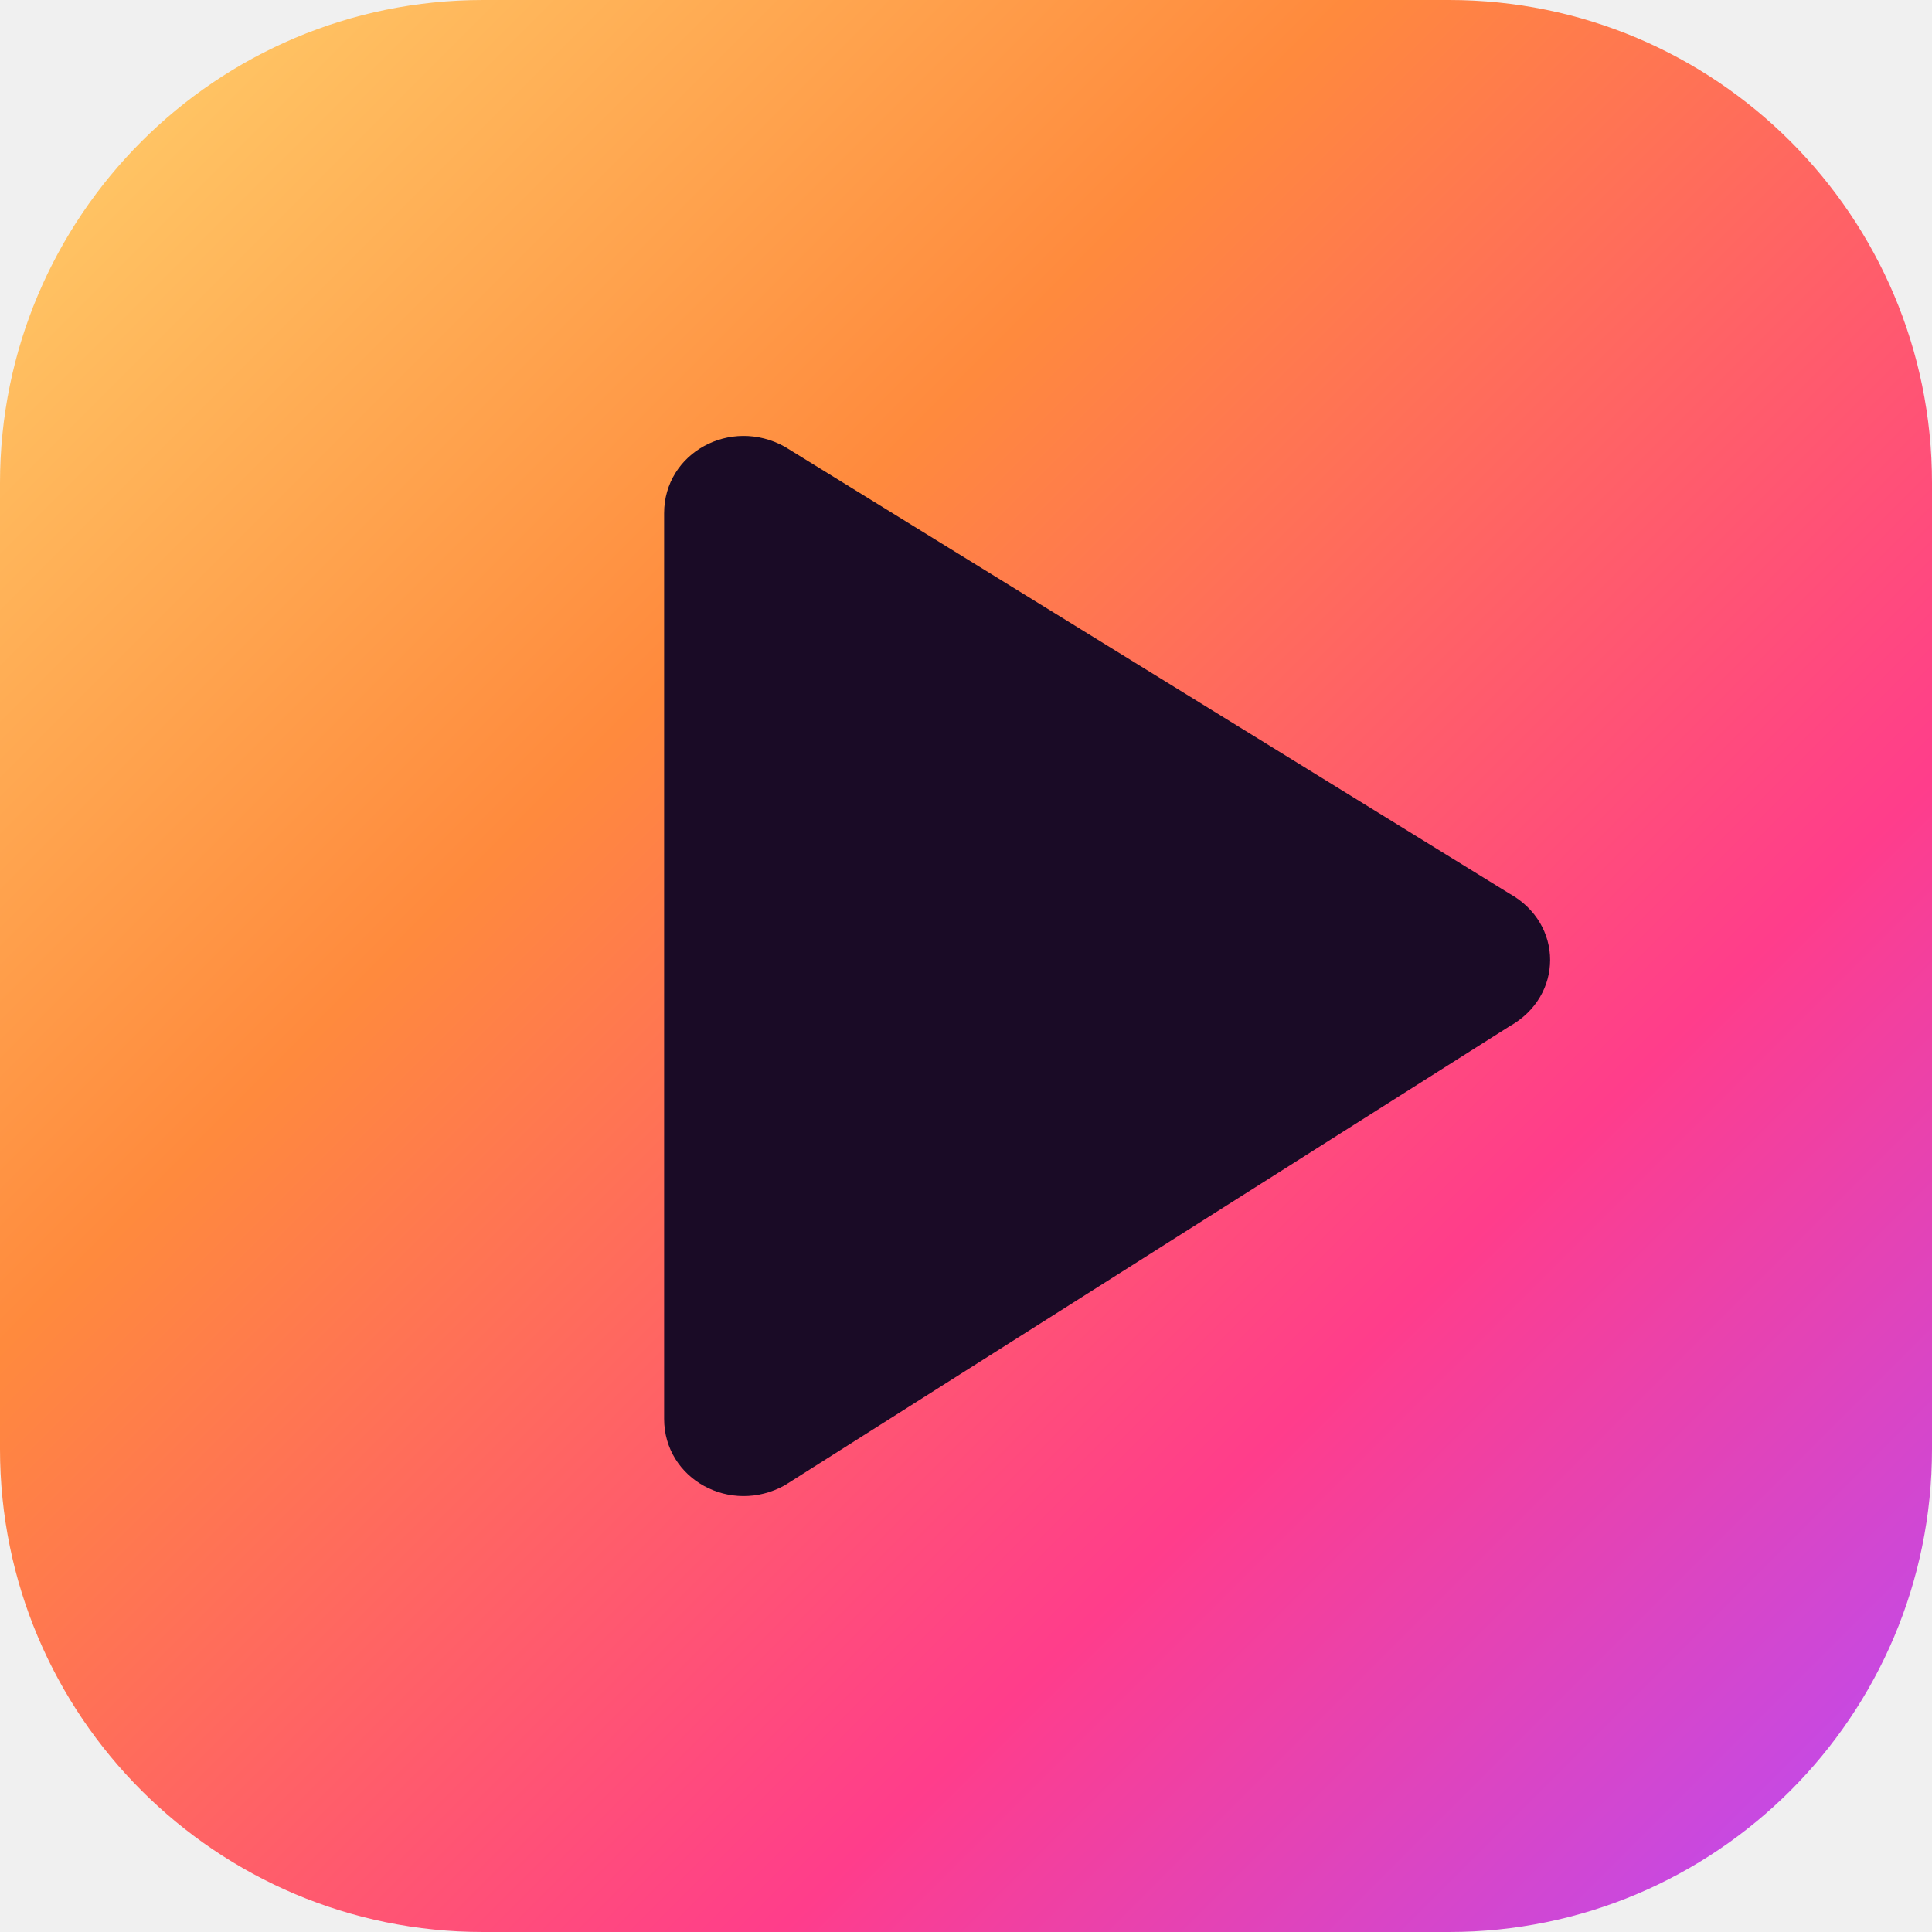
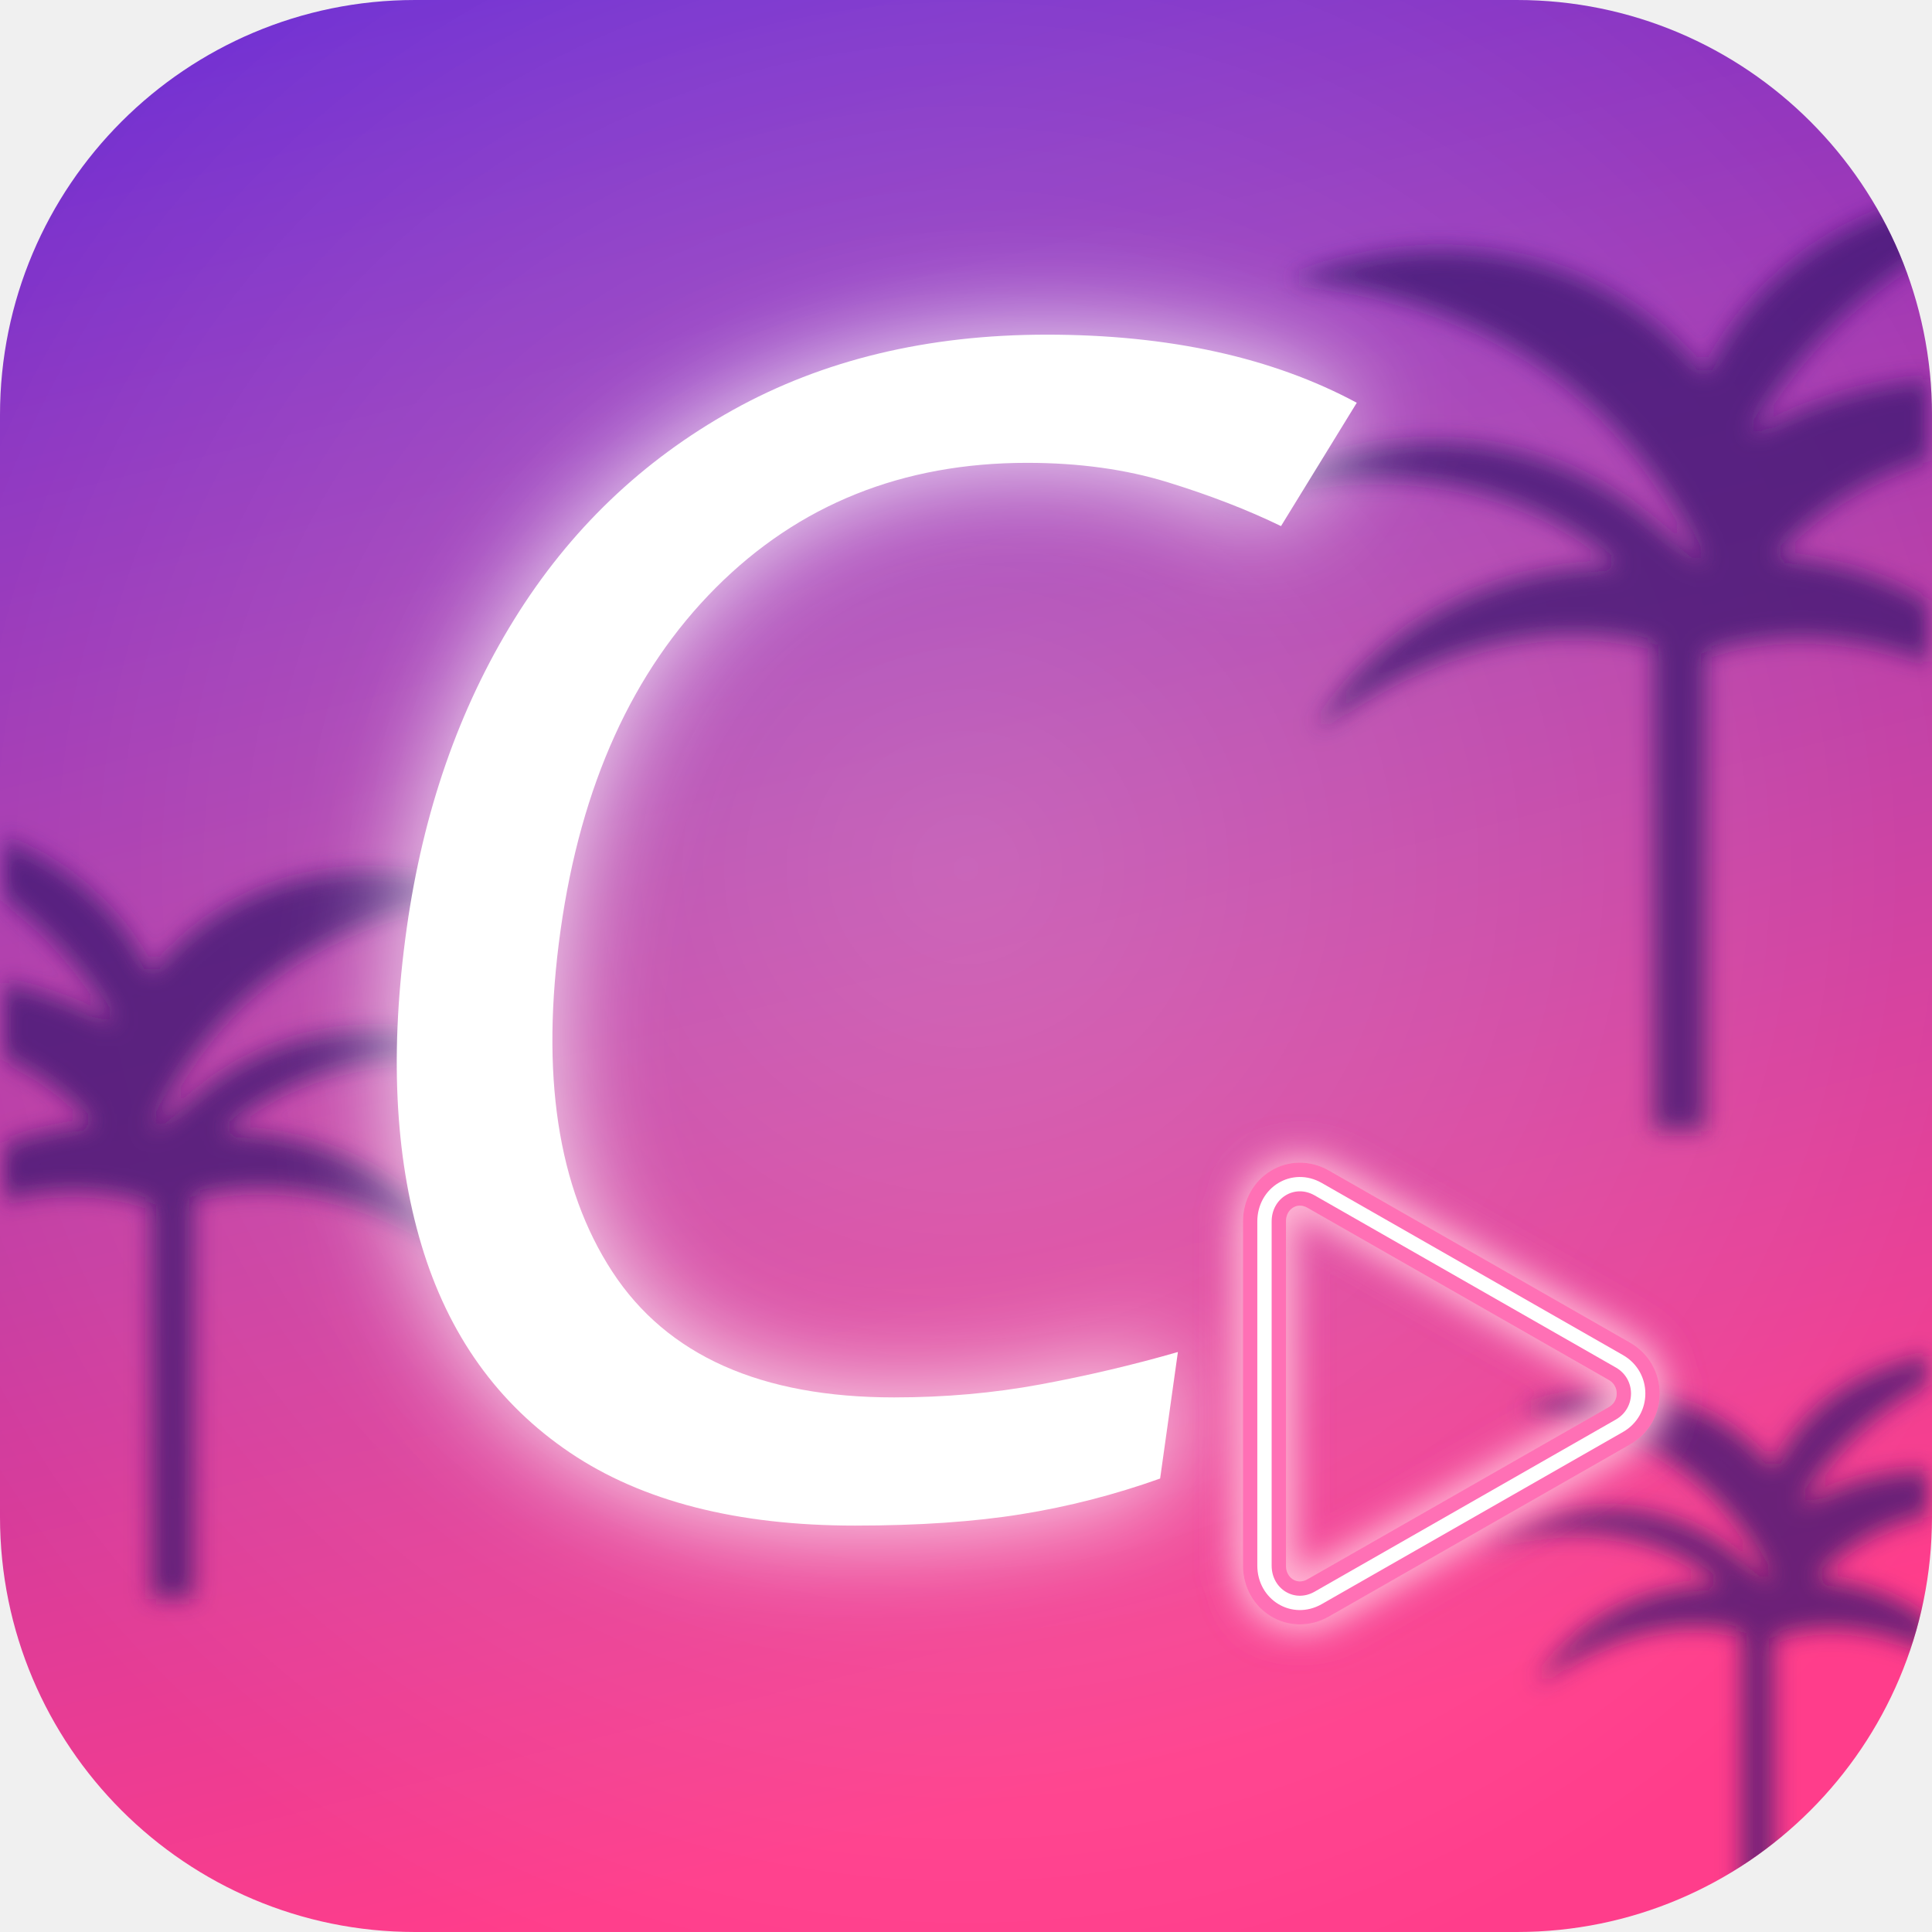
- <svg xmlns="http://www.w3.org/2000/svg" viewBox="0 0 32 32">
+ <svg xmlns="http://www.w3.org/2000/svg" viewBox="0 0 512 512" width="512" height="512">
  <defs>
-     <linearGradient id="g" x1="0" y1="0" x2="1" y2="1">
-       <stop offset="0" stop-color="#ffd36e" />
-       <stop offset=".35" stop-color="#ff8a3d" />
-       <stop offset=".7" stop-color="#ff3d8b" />
-       <stop offset="1" stop-color="#b44dff" />
+     <linearGradient id="bg" x1="0" y1="0" x2="0.25" y2="1">
+       <stop offset="0" stop-color="#6b2fd6" />
+       <stop offset="0.5" stop-color="#b43aa8" />
+       <stop offset="1" stop-color="#ff3d8b" />
    </linearGradient>
+     <radialGradient id="haze" cx="0.5" cy="0.45" r="0.6">
+       <stop offset="0" stop-color="#ffffff" stop-opacity="0.22" />
+       <stop offset="1" stop-color="#ffffff" stop-opacity="0" />
+     </radialGradient>
+     <filter id="bloom" x="-30%" y="-30%" width="160%" height="160%">
+       <feGaussianBlur in="SourceGraphic" stdDeviation="14" result="b" />
+       <feComponentTransfer in="b" result="b2">
+         <feFuncA type="linear" slope="0.9" />
+       </feComponentTransfer>
+       <feMerge>
+         <feMergeNode in="b2" />
+         <feMergeNode in="SourceGraphic" />
+       </feMerge>
+     </filter>
+     <filter id="neon" x="-50%" y="-50%" width="200%" height="200%">
+       <feGaussianBlur stdDeviation="6" result="b" />
+       <feMerge>
+         <feMergeNode in="b" />
+         <feMergeNode in="b" />
+         <feMergeNode in="SourceGraphic" />
+       </feMerge>
+     </filter>
+     <filter id="shade">
+       <feGaussianBlur stdDeviation="3" />
+     </filter>
+     <clipPath id="tile">
+       <rect width="512" height="512" rx="110" />
+     </clipPath>
+     <g id="palm">
+       <path d="M0 0c-18-40-52-62-96-66 36-14 74-6 96 22 14-30 46-46 86-44-34 10-62 32-76 58 32-18 70-18 98 4-36-8-72 0-92 24 28 2 50 16 62 38-26-18-54-24-78-16v110h-12V18c-24-6-52 0-78 20 14-24 40-38 70-38-22-20-56-26-92-14 32-20 72-20 100 4z" />
+     </g>
  </defs>
-   <rect width="32" height="32" rx="8" fill="url(#g)" />
-   <path d="M11 8.5v15c0 1 1.1 1.6 2 1.1L25 17c.9-.5.9-1.7 0-2.2L13 7.4c-.9-.5-2 .1-2 1.1z" fill="#1a0b26" />
+   <rect width="512" height="512" rx="110" fill="url(#bg)" />
+   <rect width="512" height="512" rx="110" fill="url(#haze)" />
+   <g fill="#3a1370" opacity="0.75" filter="url(#shade)" clip-path="url(#tile)">
+     <use href="#palm" transform="translate(452 150) scale(1.15)" />
+     <use href="#palm" transform="translate(40 300) scale(-0.95 0.95)" />
+     <use href="#palm" transform="translate(470 420) scale(0.7)" />
+   </g>
+   <g filter="url(#bloom)">
+     <text x="252" y="400" text-anchor="middle" font-family="Anton, Impact, 'Arial Black', sans-serif" font-size="430" fill="#ffffff" transform="skewX(-8)">C</text>
+   </g>
+   <g filter="url(#neon)" transform="translate(318 318) scale(0.95)">
+     <path d="M18 6v96c0 8 8 13 15 9l84-48c7-4 7-14 0-18L33-3c-7-4-15 1-15 9z" fill="none" stroke="#ff6fb5" stroke-width="12" stroke-linejoin="round" />
+     <path d="M18 6v96c0 8 8 13 15 9l84-48c7-4 7-14 0-18L33-3c-7-4-15 1-15 9z" fill="none" stroke="#ffffff" stroke-width="4" stroke-linejoin="round" />
+   </g>
</svg>
